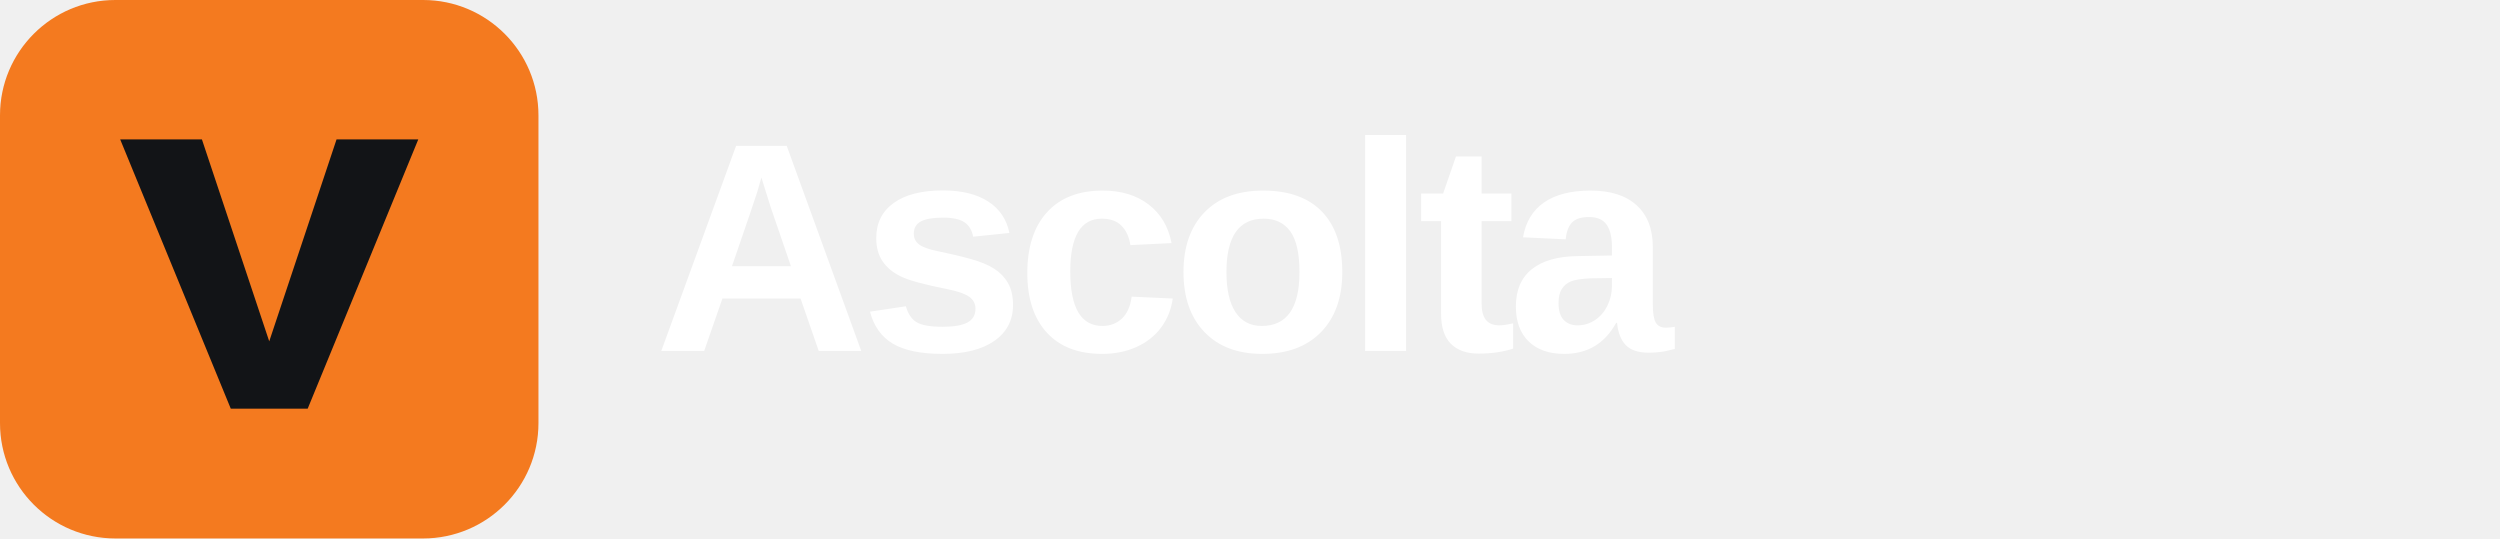
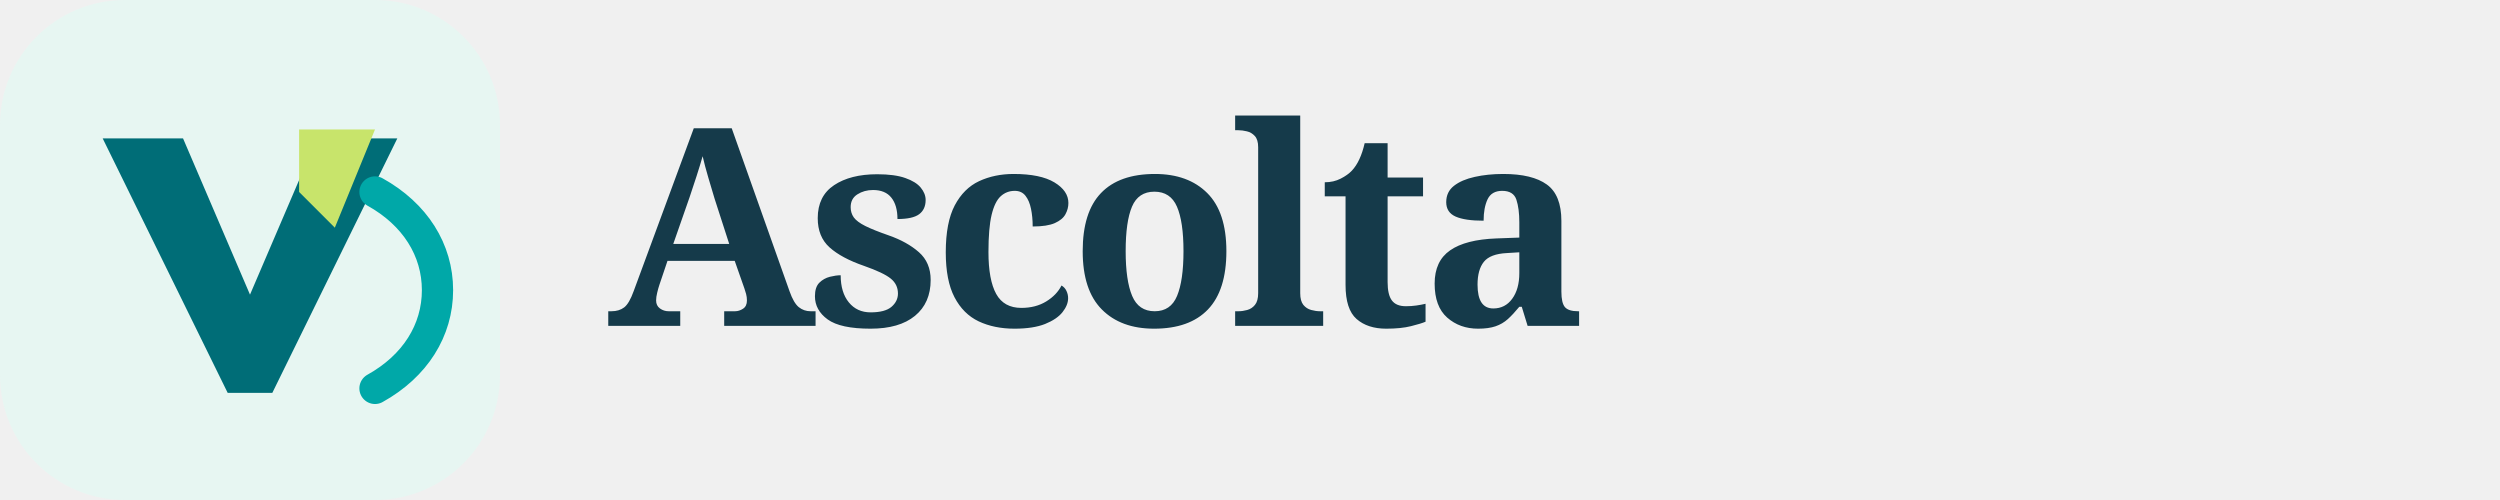
- <svg xmlns="http://www.w3.org/2000/svg" viewBox="0 0 520 112" role="img" aria-labelledby="title">
-   <rect width="112" height="112" rx="24" fill="#F47A1F" />
-   <path d="M25 29h17l14 42 14-42h17L64 85H48L25 29Z" fill="#121417" />
-   <text x="136" y="73" fill="#FFFFFF" font-family="Arial, sans-serif" font-size="62" font-weight="700" letter-spacing="-2">Ascolta</text>
+ <svg xmlns="http://www.w3.org/2000/svg" viewBox="0 0 560 112" role="img" aria-labelledby="title">
+   <rect width="112" height="112" rx="28" fill="#E7F6F2" />
+   <path d="M23 31h18l15 35 15-35h18L61 88H51L23 31Z" fill="#006D77" />
+   <path d="M67 29h17l-9 22-8-8 0-14Z" fill="#C8E46B" />
+   <path d="M84 43c9 5 14 13 14 22s-5 17-14 22" fill="none" stroke="#00A8A8" stroke-linecap="round" stroke-width="7" />
+   <text x="136" y="73" fill="#153A4A" font-family="Georgia, serif" font-size="62" font-weight="700" letter-spacing="-2">Ascolta</text>
</svg>
